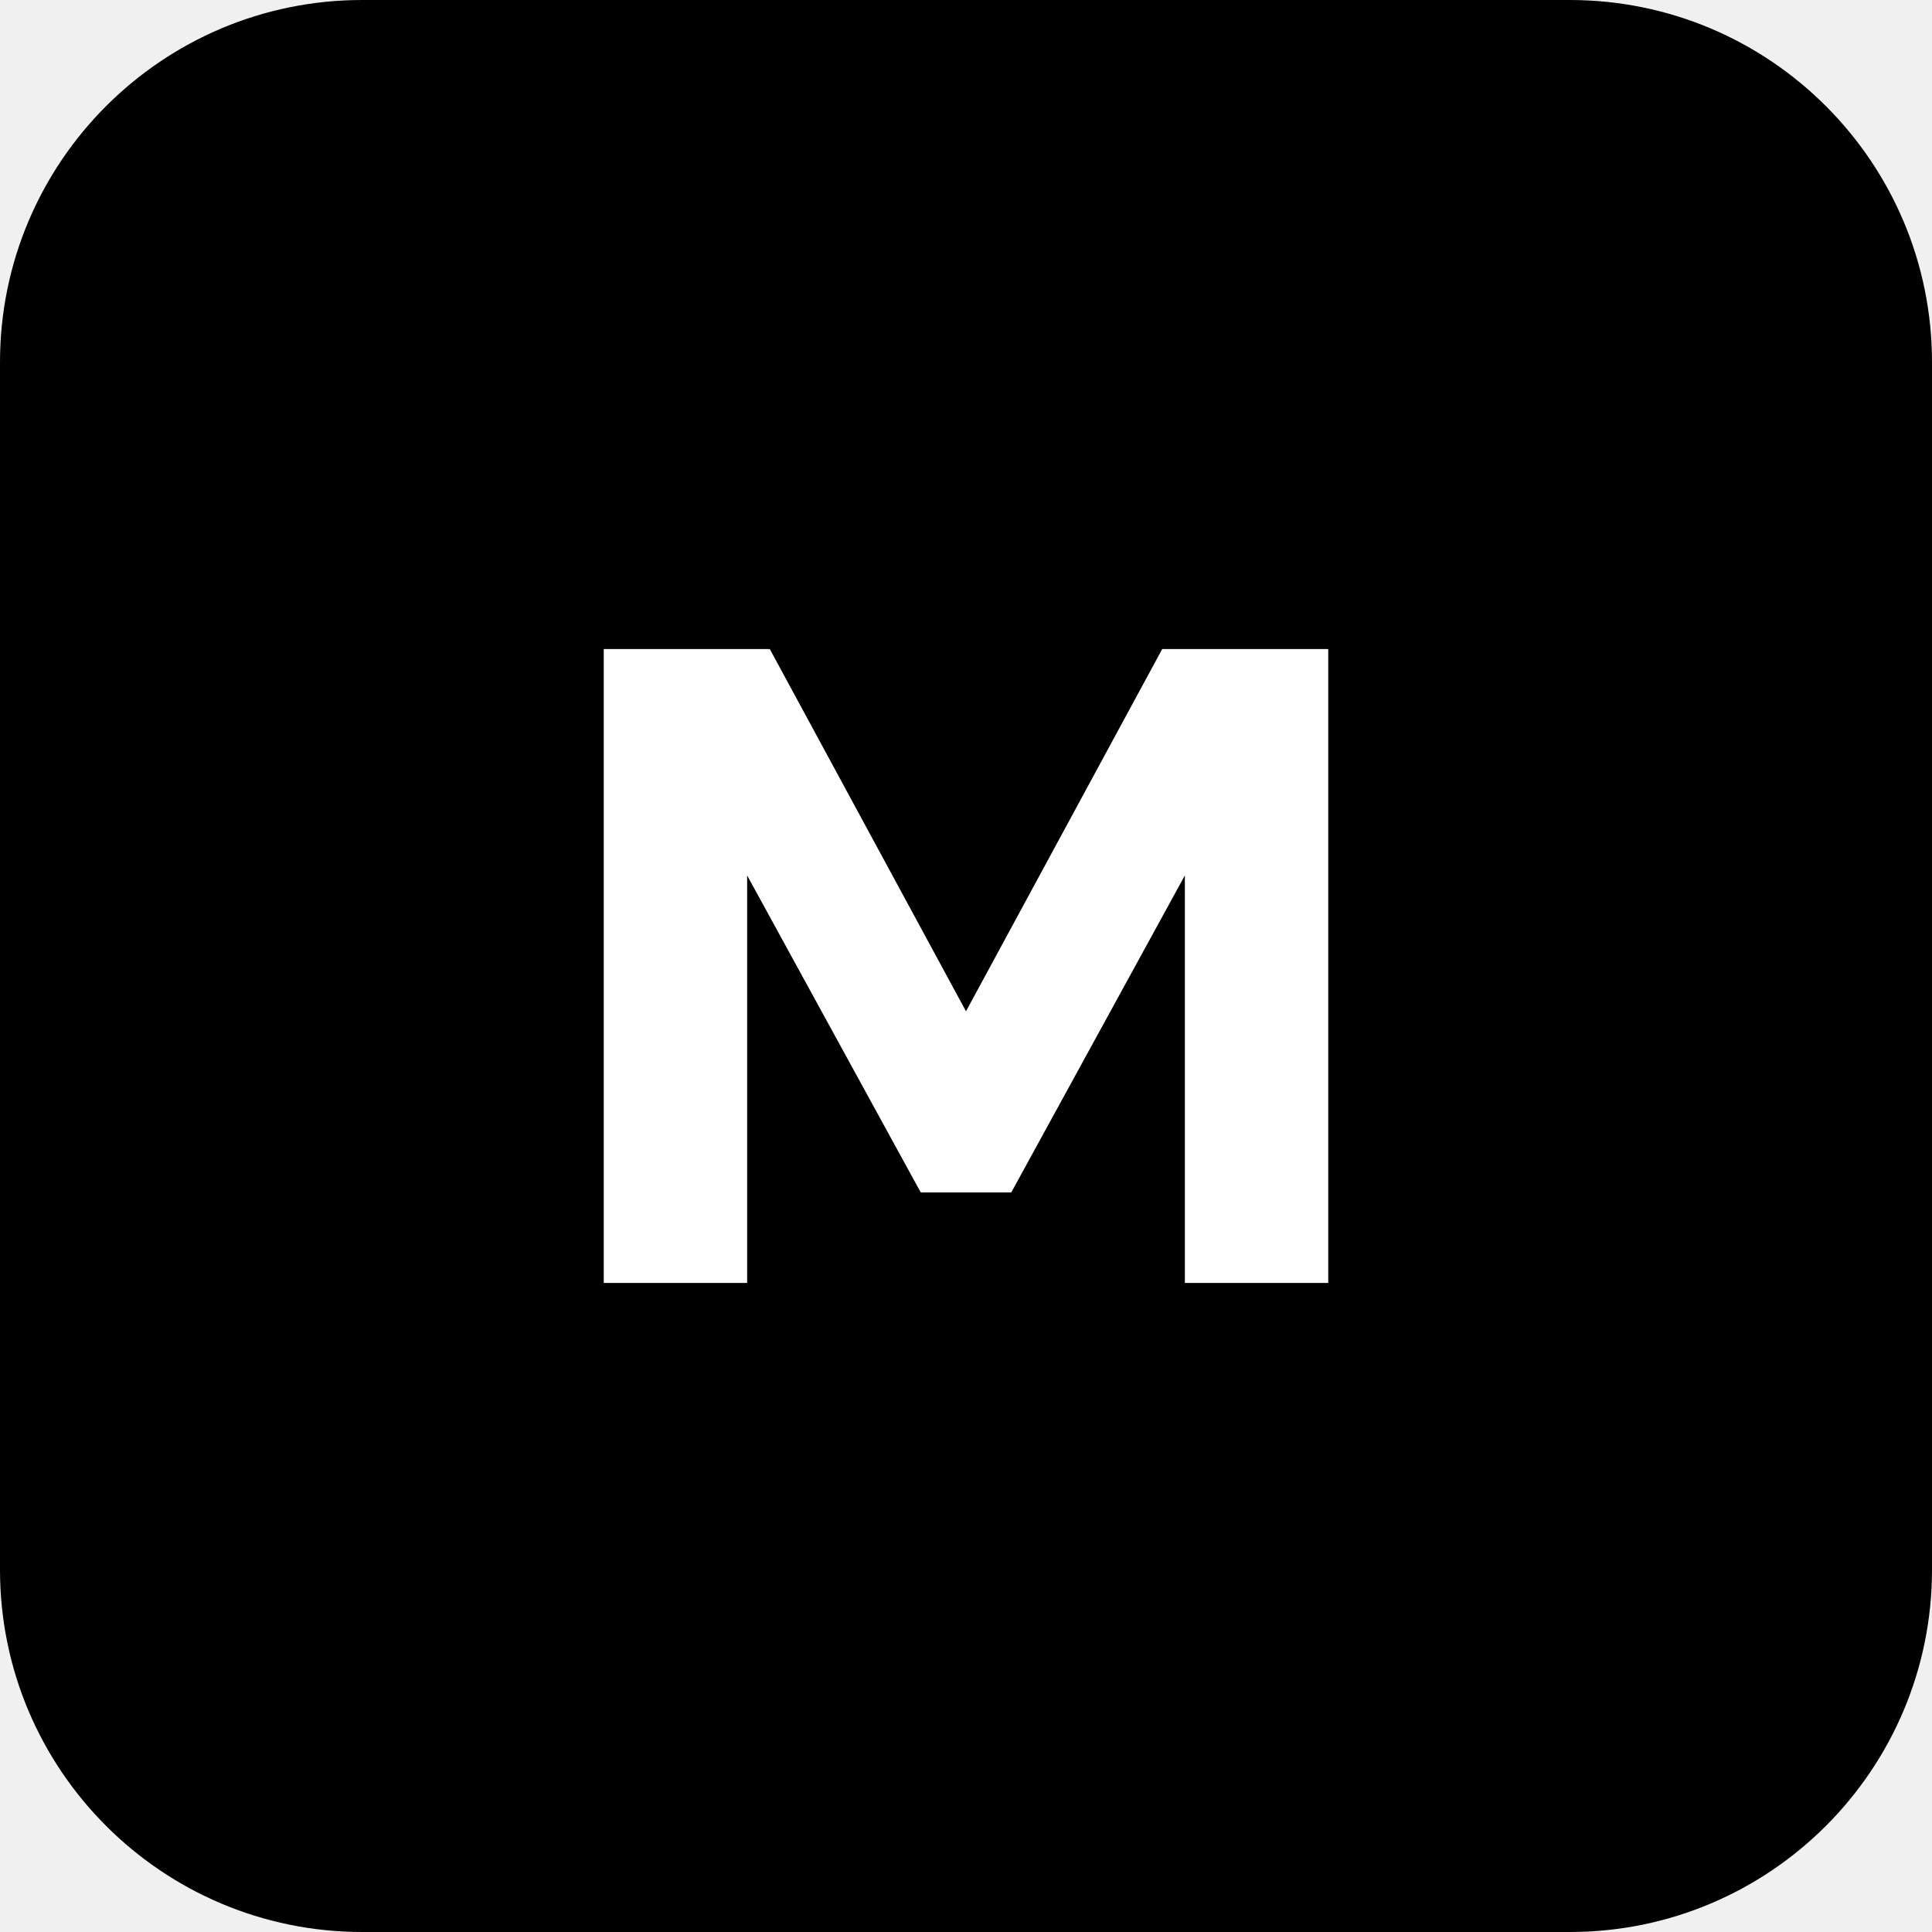
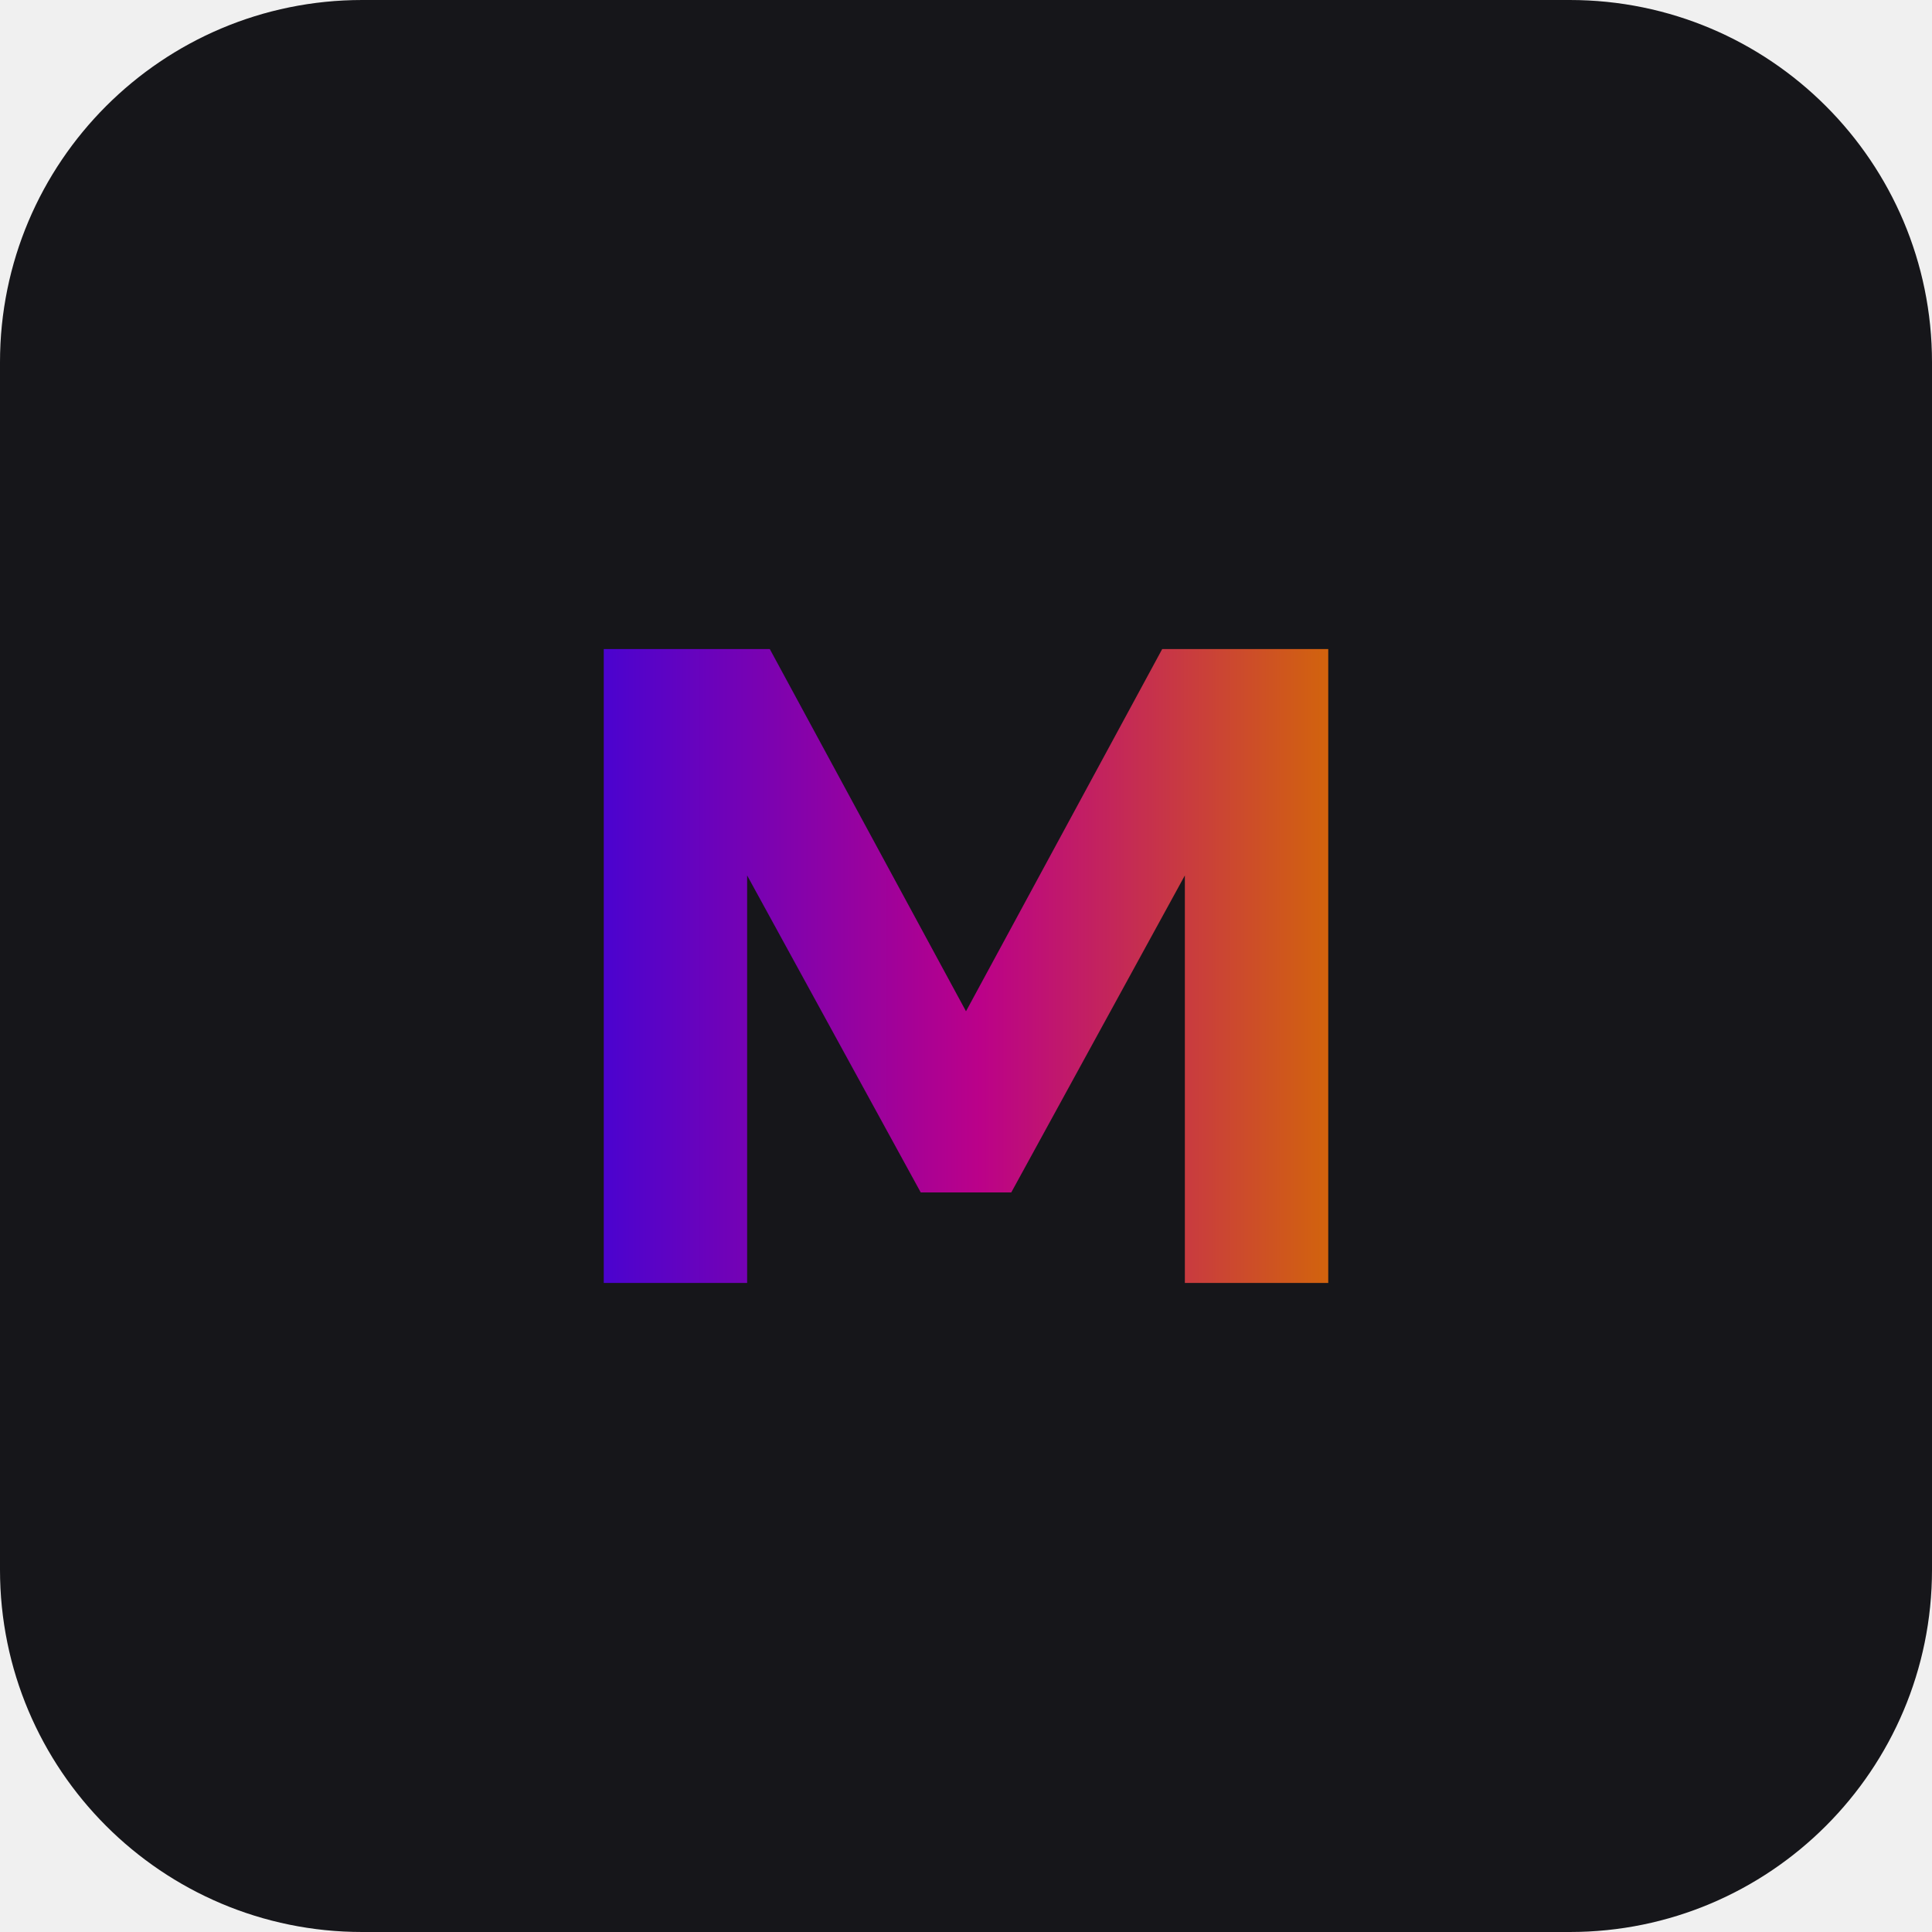
<svg xmlns="http://www.w3.org/2000/svg" viewBox="0 0 512 512" width="512" height="512">
-   <rect width="512" height="512" rx="96" fill="#000000" />
-   <path d="M160 340 V172 h44 l52 96 52-96 h44 v168 h-38 V232 l-46 84h-24l-46-84v108z" fill="#ffffff" />
+   <defs>
+     <linearGradient id="g" x1="0" y1="0" x2="1" y2="0">
+       <stop offset="0" stop-color="#4B03CF" />
+       <stop offset="0.52" stop-color="#BB0189" />
+       <stop offset="1" stop-color="#D2630D" />
+     </linearGradient>
+   </defs>
+   <rect width="512" height="512" rx="96" fill="#16161A" />
+   <path d="M160 340 V172 h44 l52 96 52-96 h44 v168 h-38 V232 l-46 84h-24l-46-84v108z" fill="url(#g)" />
</svg>
